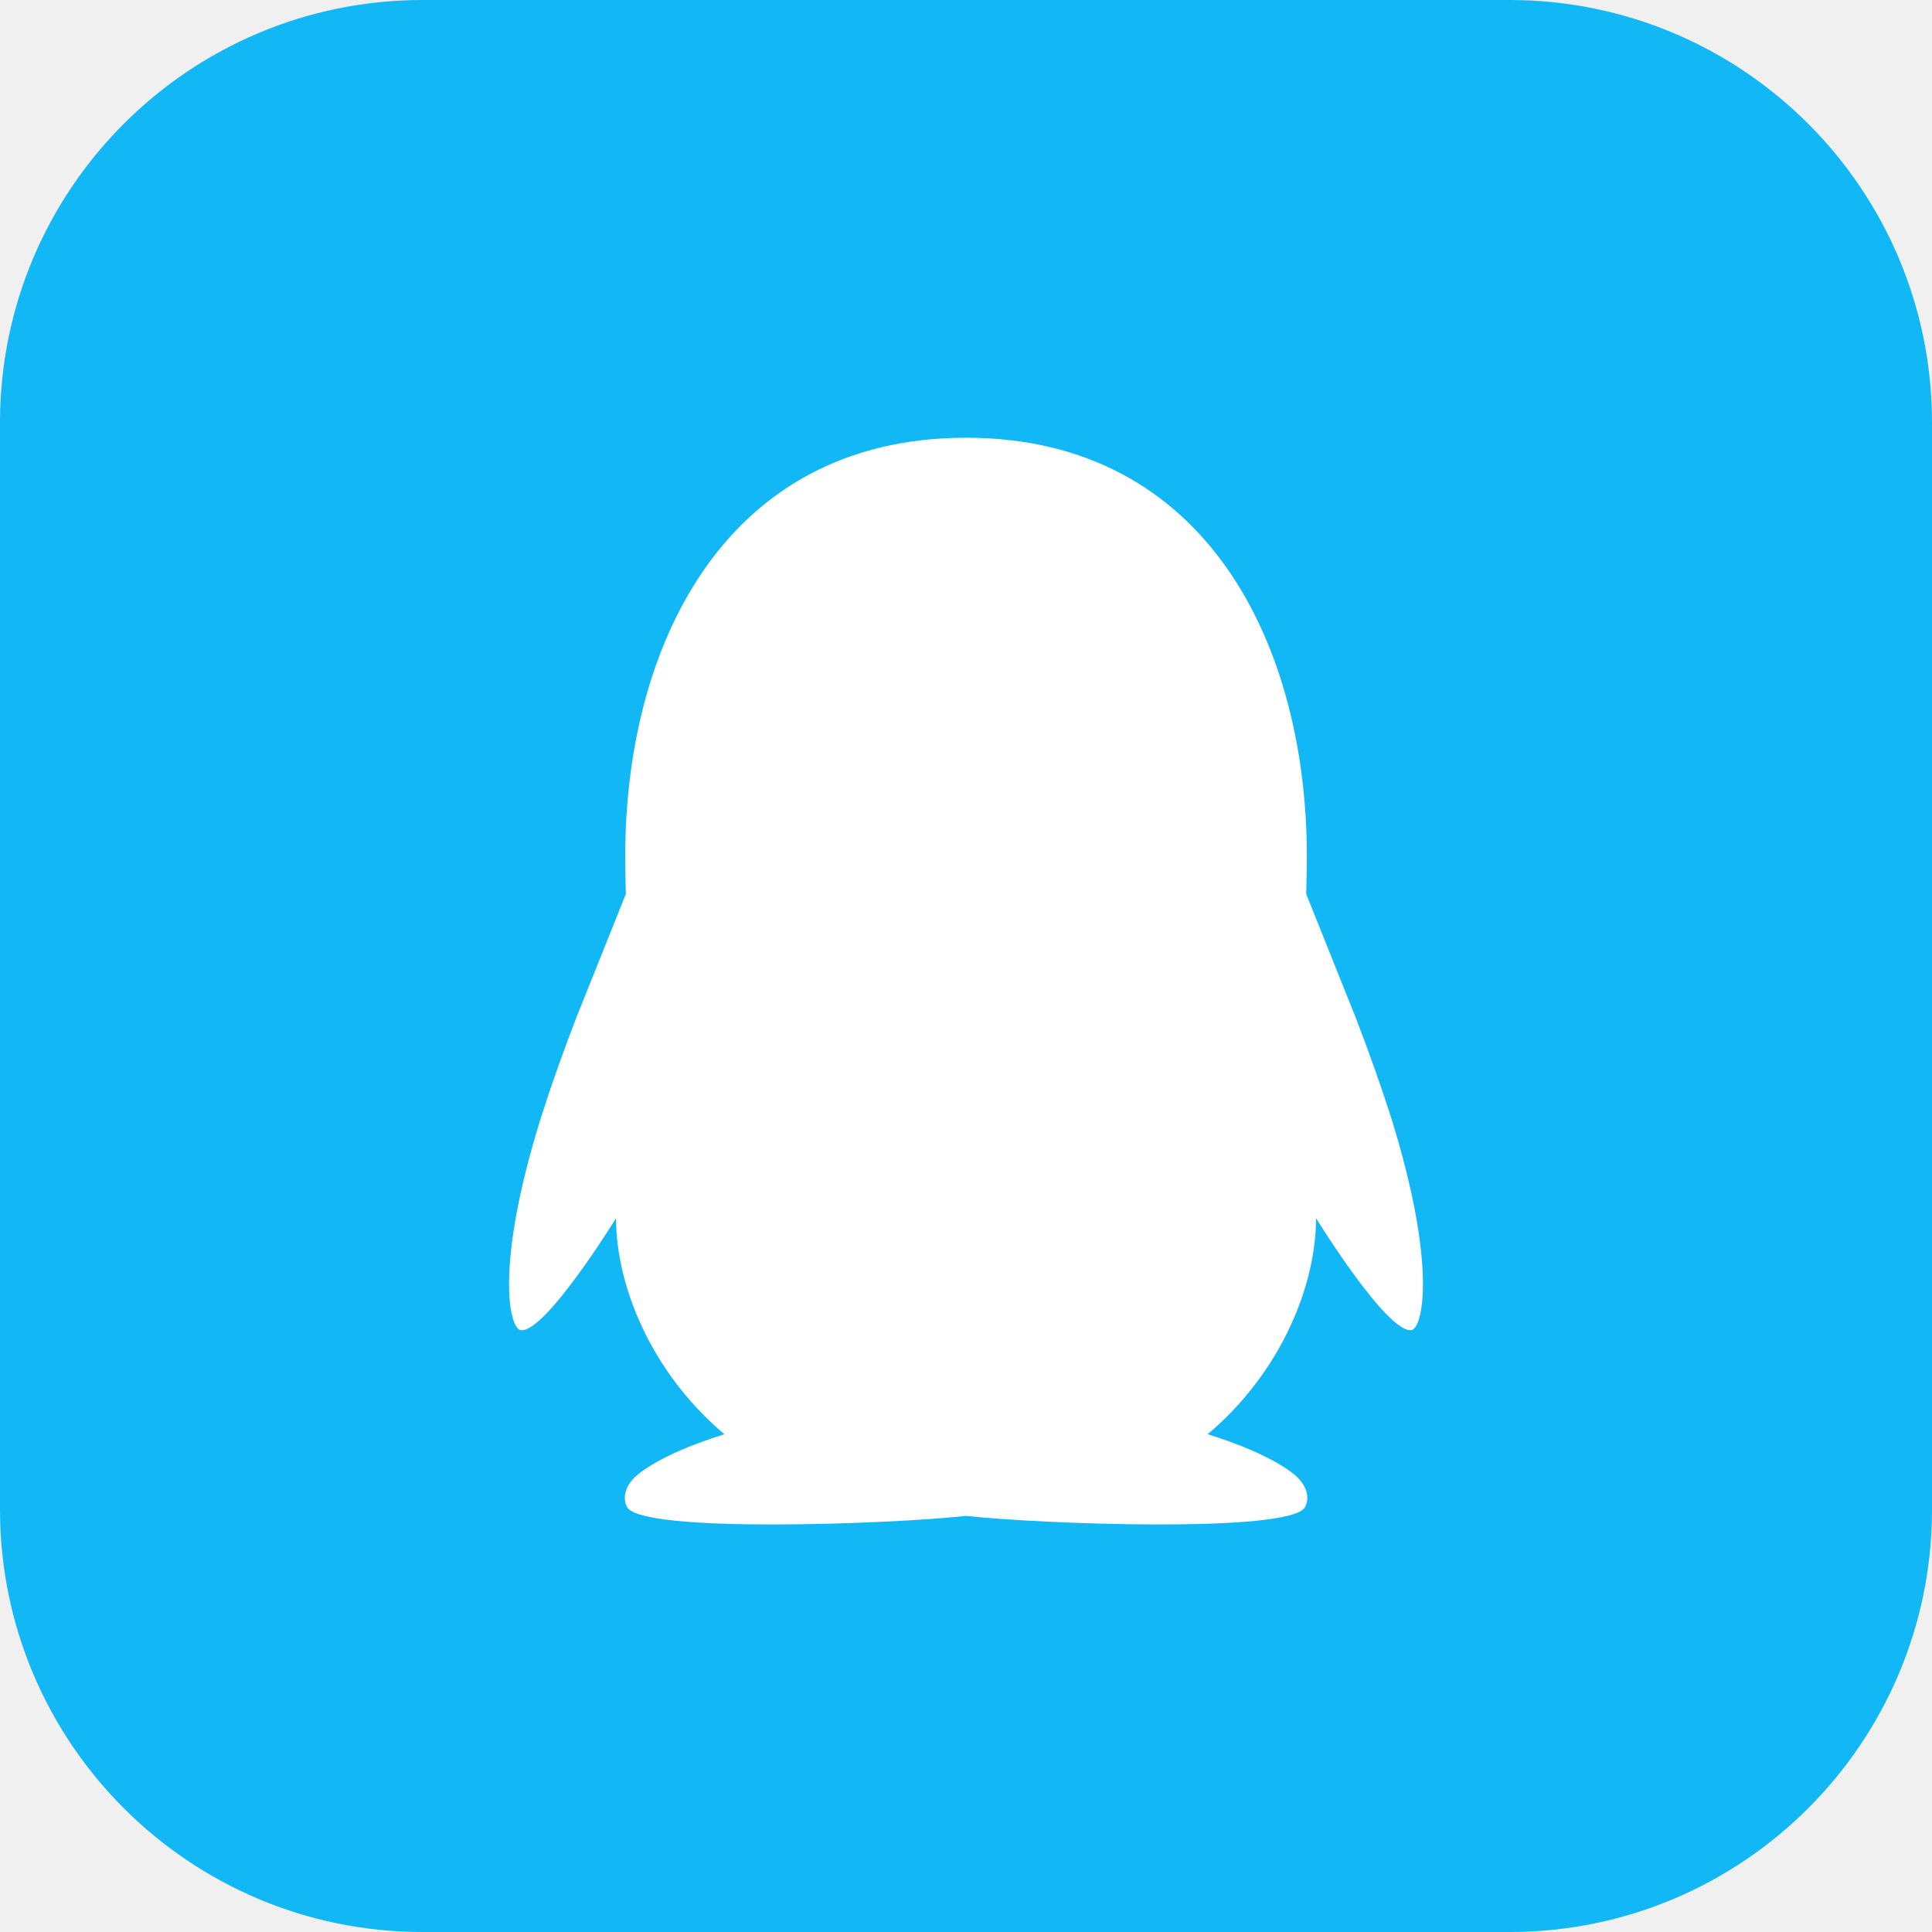
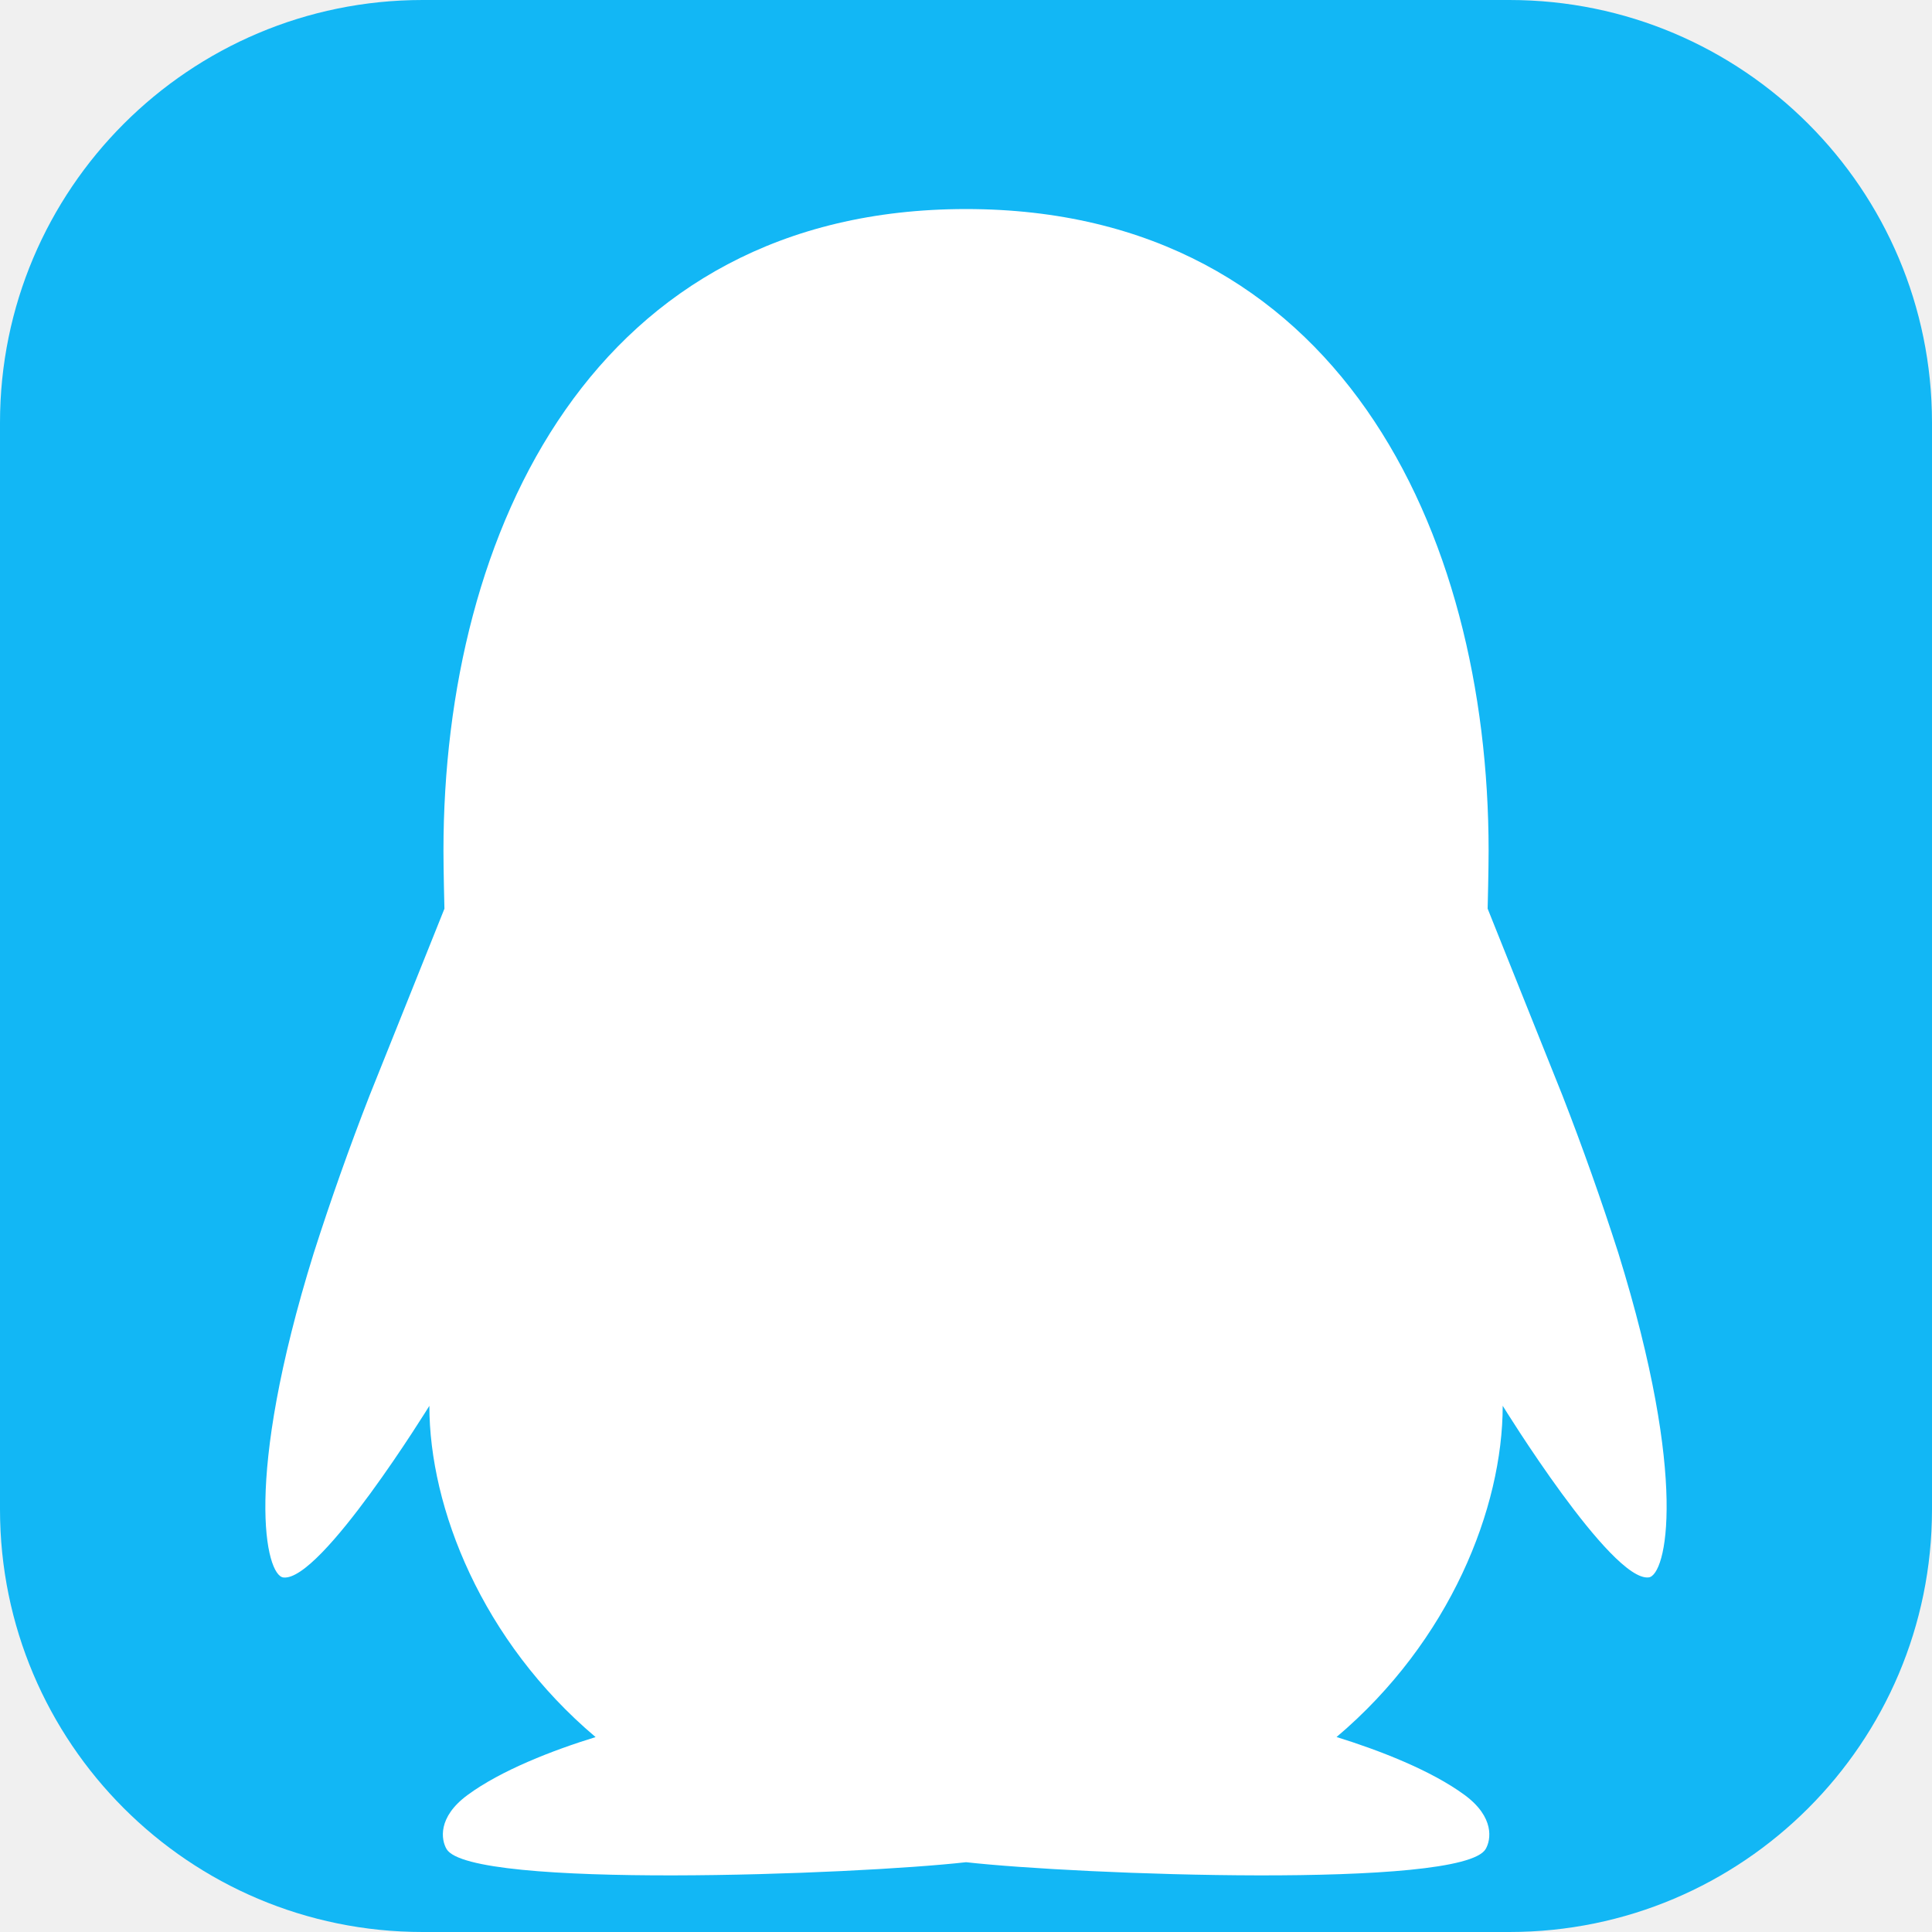
<svg xmlns="http://www.w3.org/2000/svg" viewBox="0 0 128 128" width="128" height="128">
  <rect width="128" height="128" rx="28" ry="28" fill="#12B7F5" />
-   <g transform="translate(28,29) scale(3)">
+   <g transform="translate(8.8,13.85) scale(4.6)">
    <path fill="#FFFFFF" d="M21.395 15.035a40 40 0 0 0-.803-2.264l-1.079-2.695c.001-.032.014-.562.014-.836C19.526 4.632 17.351 0 12 0S4.474 4.632 4.474 9.241c0 .274.013.804.014.836l-1.08 2.695a39 39 0 0 0-.802 2.264c-1.021 3.283-.69 4.643-.438 4.673.54.065 2.103-2.472 2.103-2.472 0 1.469.756 3.387 2.394 4.771-.612.188-1.363.479-1.845.835-.434.32-.379.646-.301.778.343.578 5.883.369 7.482.189 1.6.18 7.14.389 7.483-.189.078-.132.132-.458-.301-.778-.483-.356-1.233-.646-1.846-.836 1.637-1.384 2.393-3.302 2.393-4.771 0 0 1.563 2.537 2.103 2.472.251-.03.581-1.39-.438-4.673" />
  </g>
</svg>
